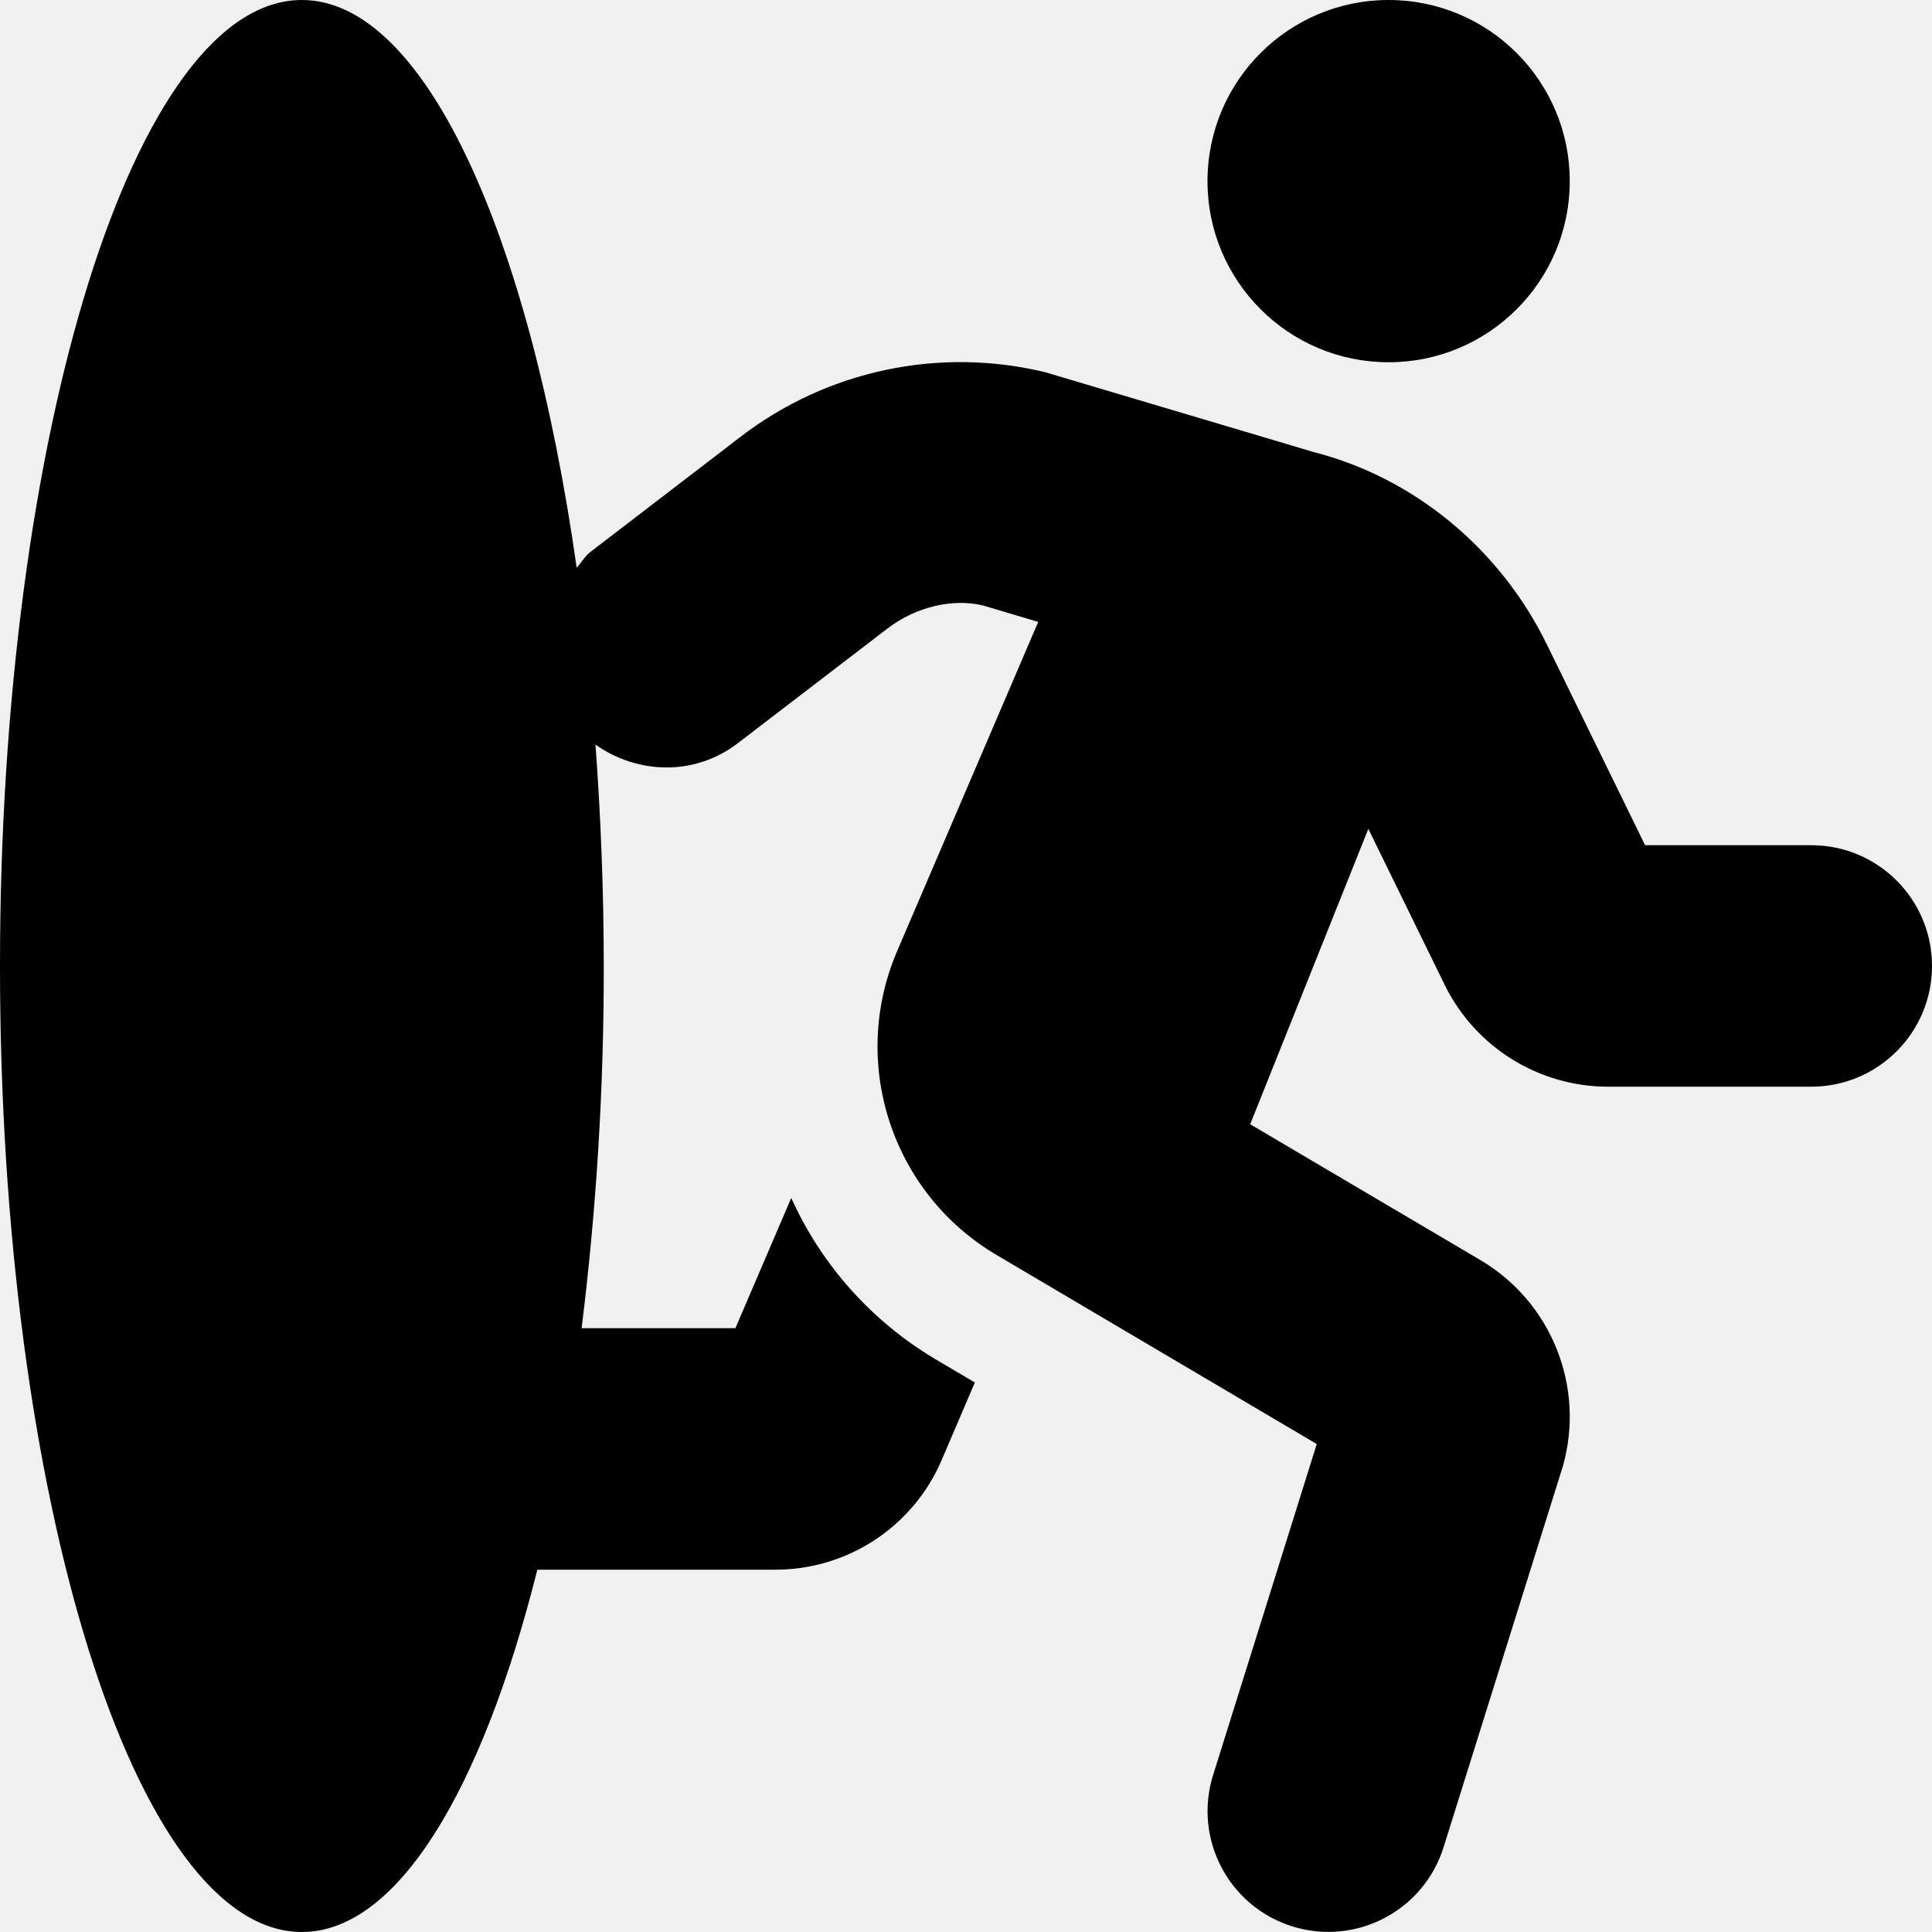
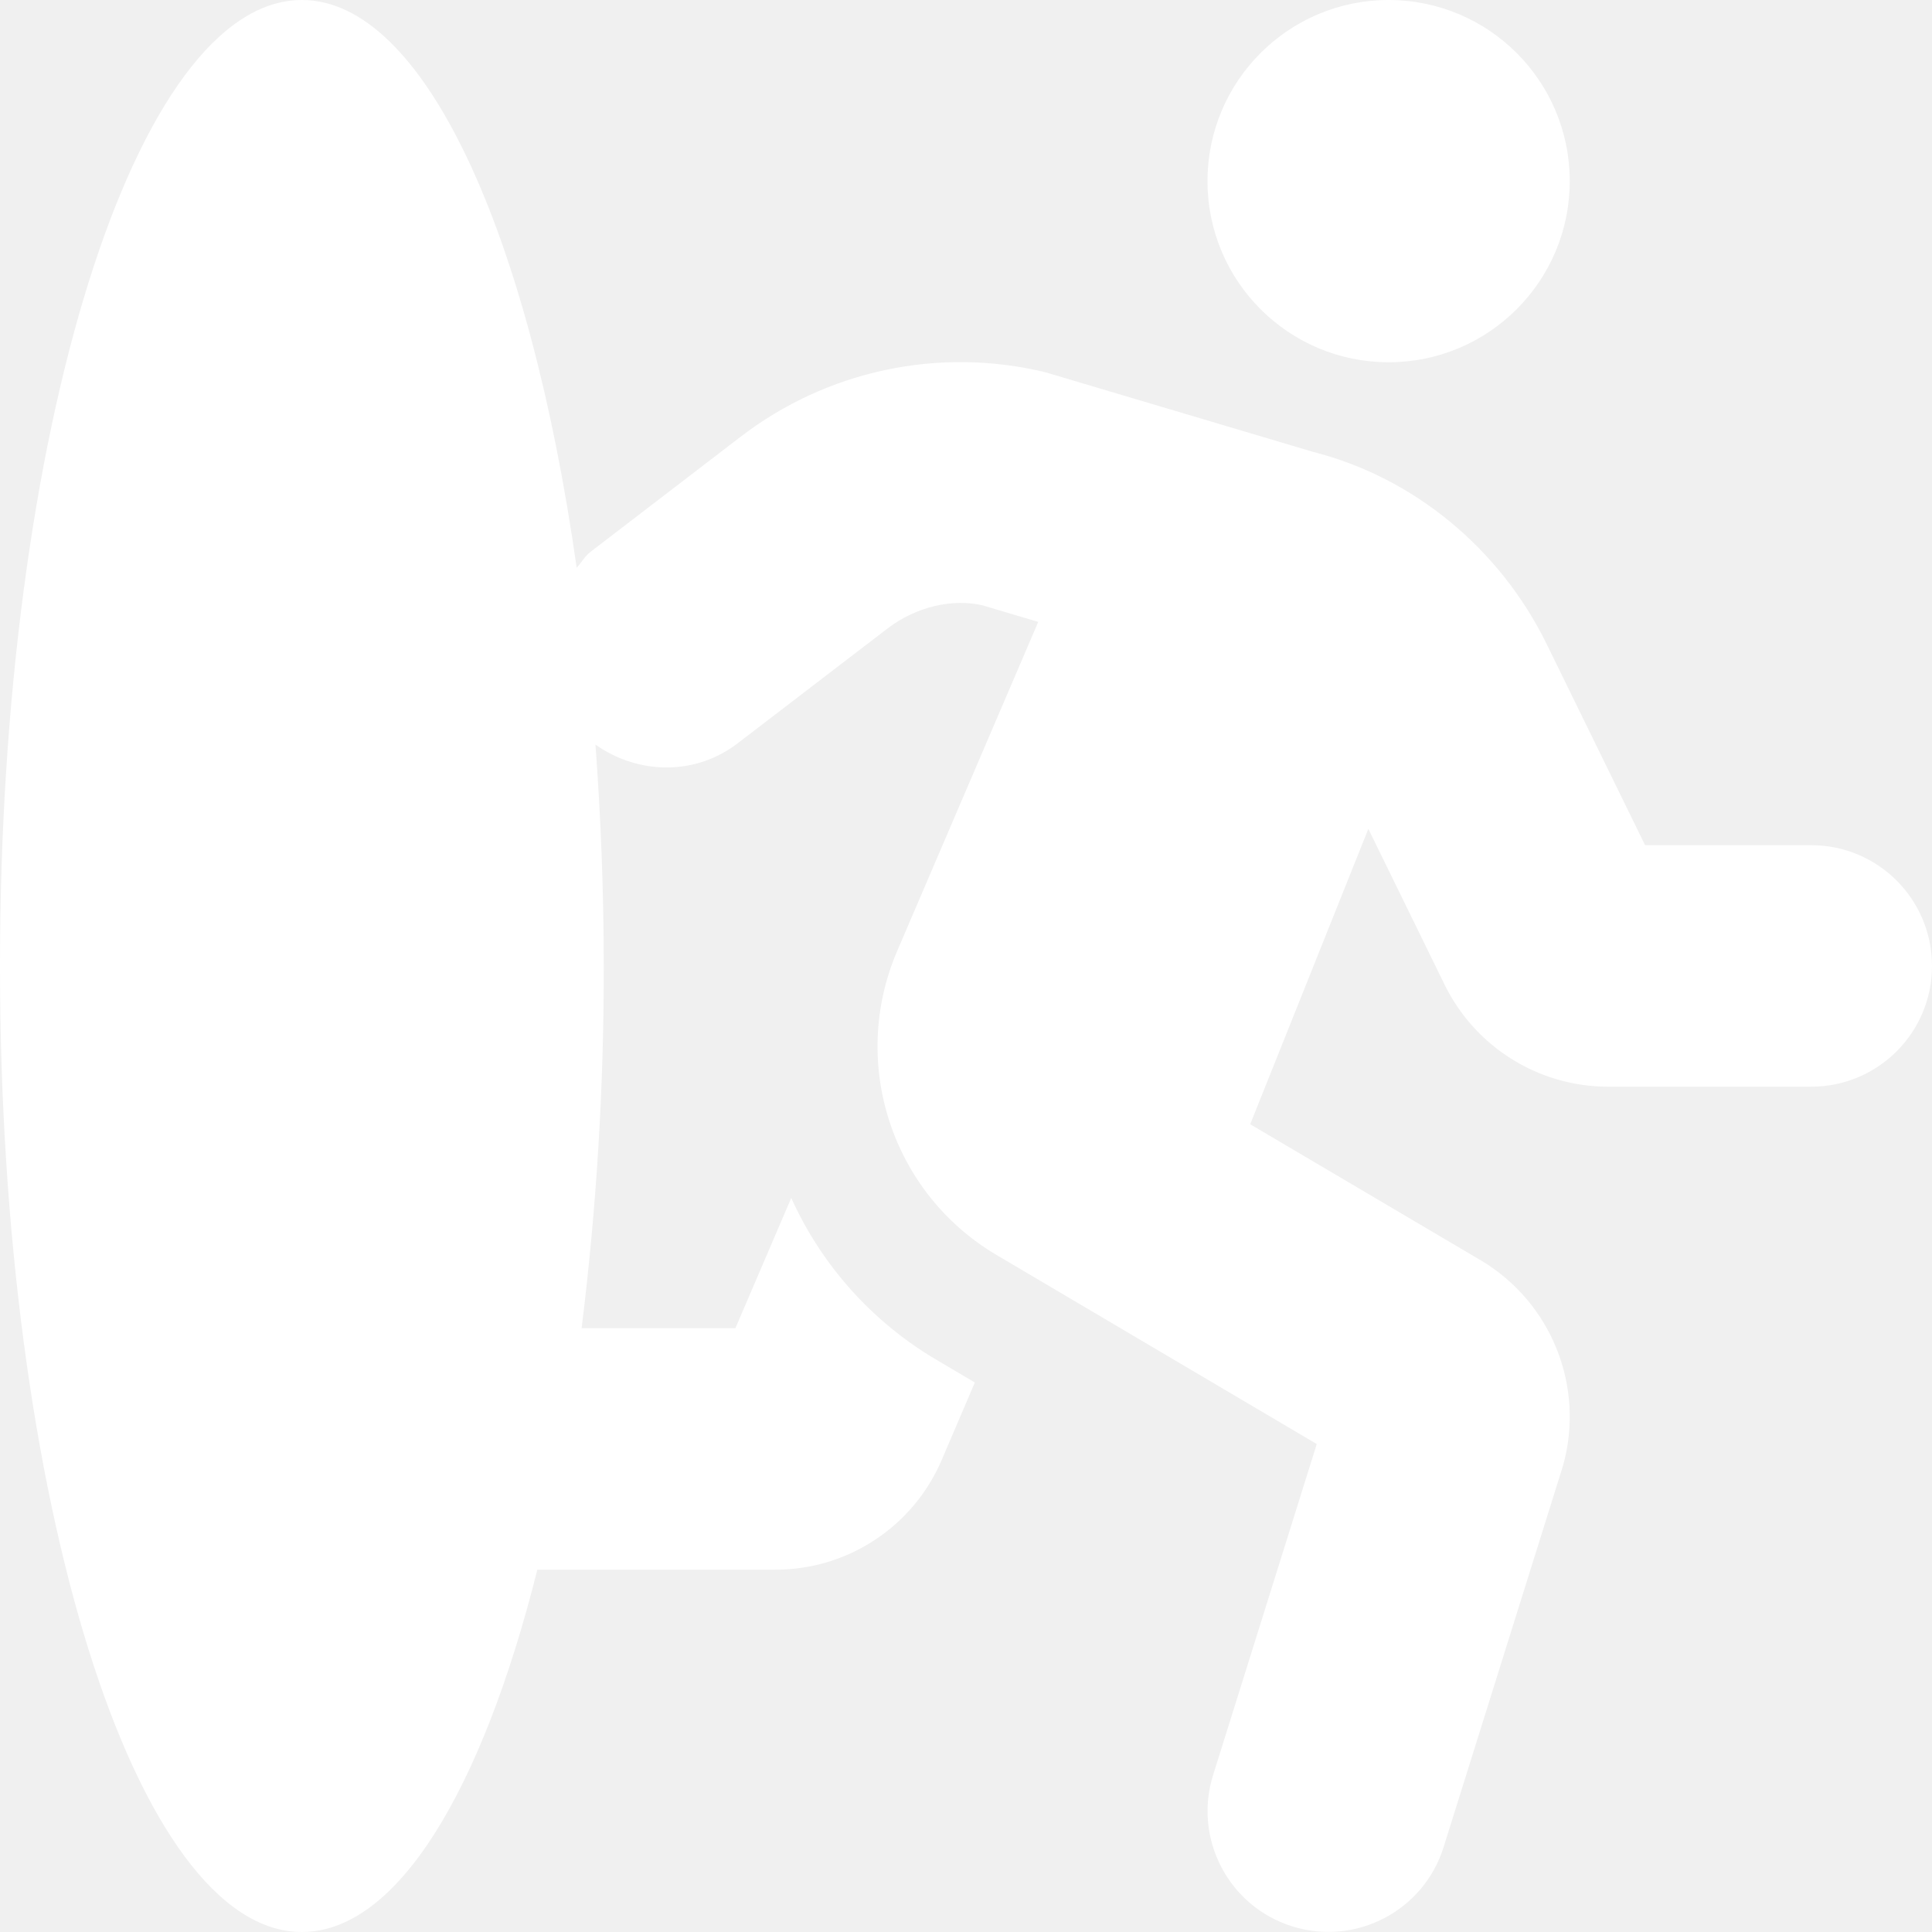
<svg xmlns="http://www.w3.org/2000/svg" aria-hidden="true" focusable="false" data-prefix="fas" data-icon="portal-exit" role="img" viewBox="0 0 512 512" class="svg-inline--fa fa-portal-exit fa-w-16 fa-3x">
-   <path fill="currentColor" d="M480,223.984H435.969l-26.062-53.25c-12.5-25.547-35.453-44.219-61.781-50.938L277.047,98.656a95.629,95.629,0,0,0-80.844,17.141l-39.656,30.406c-1.561,1.195-2.443,2.854-3.721,4.26C140.256,61.789,112.41,0,80,0,35.816,0,0,114.615,0,256S35.816,512,80,512c25.254,0,47.738-37.533,62.4-96.016h63.053a47.902,47.902,0,0,0,44.109-29.078l8.781-20.531-10.656-6.297a95.295,95.295,0,0,1-38-42.609l-14.797,34.516H154.133A768.691,768.691,0,0,0,160,256c0-20.223-.809-39.803-2.193-58.674,11.143,7.873,26.277,8.393,37.678-.342l39.688-30.406c7.672-5.891,17.438-8,25.266-6.141l14.703,4.375L237.688,252.203a64.168,64.168,0,0,0,26.297,80.312l84.969,50.172-27.469,87.719a32.001,32.001,0,1,0,61.078,19.125l31.641-101.062a48.209,48.209,0,0,0-21.641-54.391l-61.25-36.141,31.312-78.281,20.281,41.438a48.275,48.275,0,0,0,43.109,26.891H480a32,32,0,0,0,0-64ZM368,96a48,48,0,1,0-48-48A47.992,47.992,0,0,0,368,96Z" class="" />
+   <path fill="white" d="M480,223.984H435.969l-26.062-53.25c-12.5-25.547-35.453-44.219-61.781-50.938L277.047,98.656a95.629,95.629,0,0,0-80.844,17.141l-39.656,30.406c-1.561,1.195-2.443,2.854-3.721,4.26C140.256,61.789,112.41,0,80,0,35.816,0,0,114.615,0,256S35.816,512,80,512c25.254,0,47.738-37.533,62.4-96.016h63.053a47.902,47.902,0,0,0,44.109-29.078l8.781-20.531-10.656-6.297a95.295,95.295,0,0,1-38-42.609l-14.797,34.516H154.133A768.691,768.691,0,0,0,160,256c0-20.223-.809-39.803-2.193-58.674,11.143,7.873,26.277,8.393,37.678-.342l39.688-30.406c7.672-5.891,17.438-8,25.266-6.141l14.703,4.375L237.688,252.203a64.168,64.168,0,0,0,26.297,80.312l84.969,50.172-27.469,87.719a32.001,32.001,0,1,0,61.078,19.125l31.641-101.062a48.209,48.209,0,0,0-21.641-54.391l-61.25-36.141,31.312-78.281,20.281,41.438a48.275,48.275,0,0,0,43.109,26.891H480a32,32,0,0,0,0-64ZM368,96a48,48,0,1,0-48-48A47.992,47.992,0,0,0,368,96Z" class="" />
</svg>
